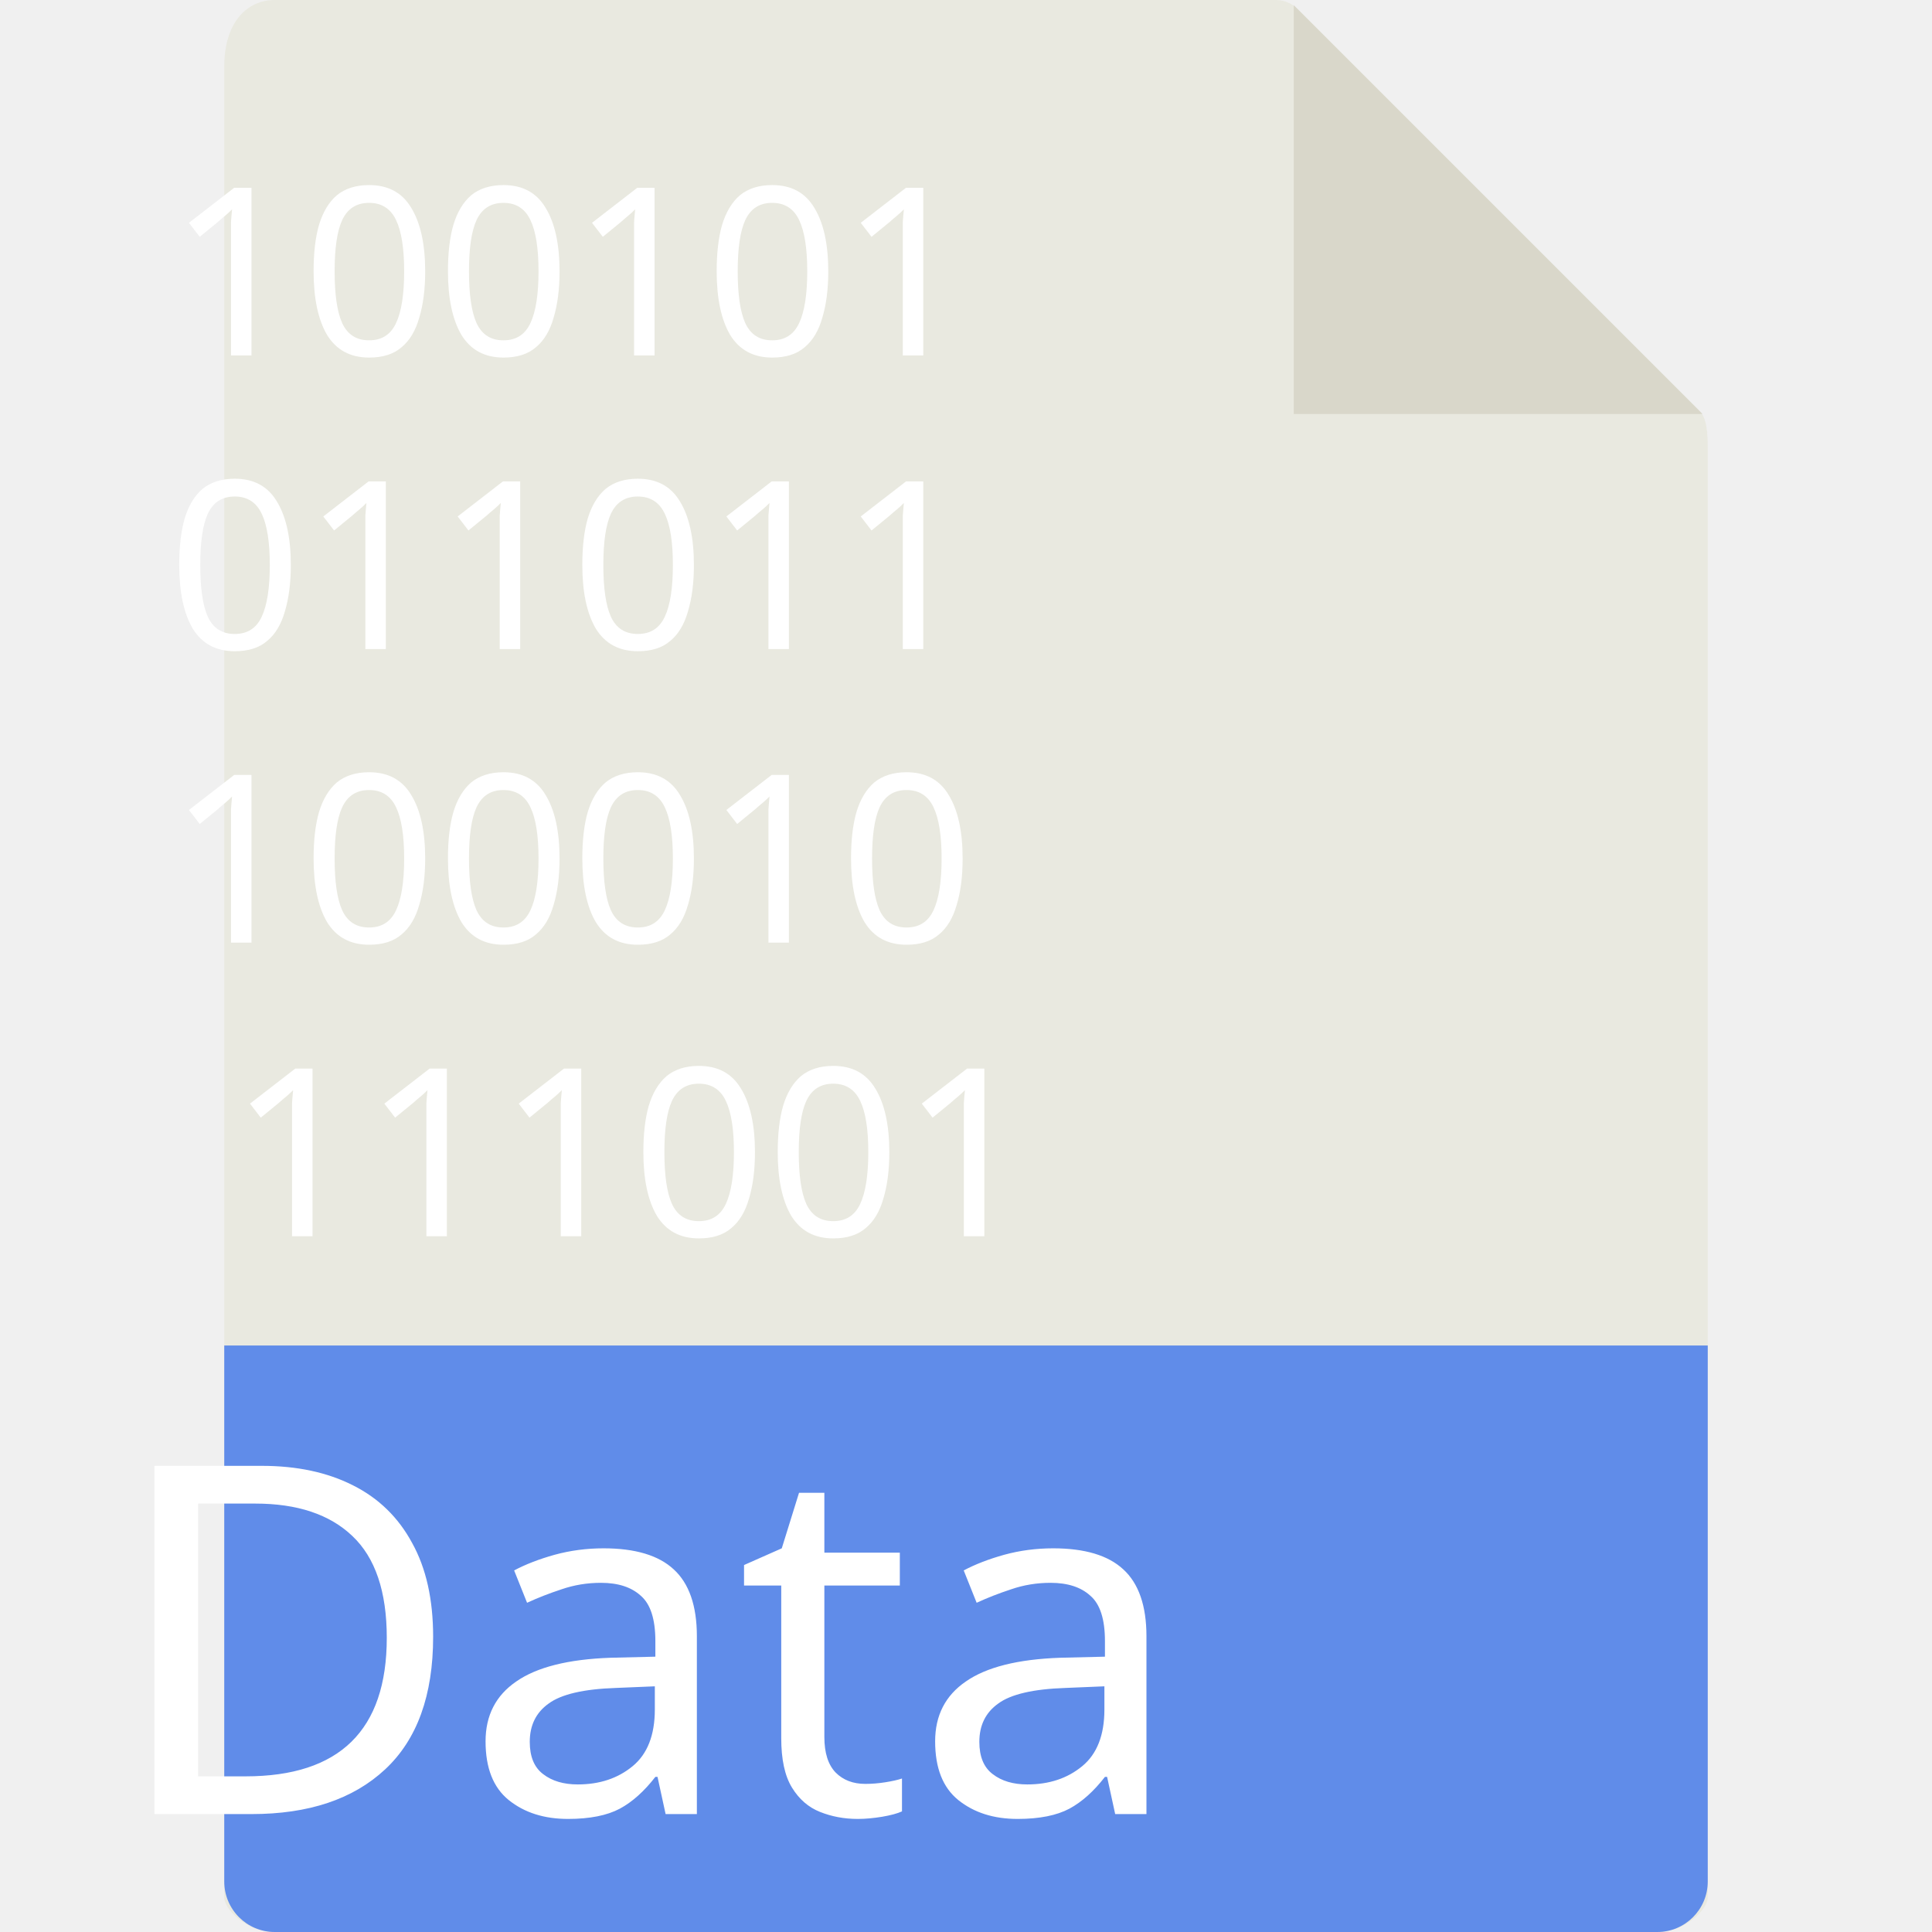
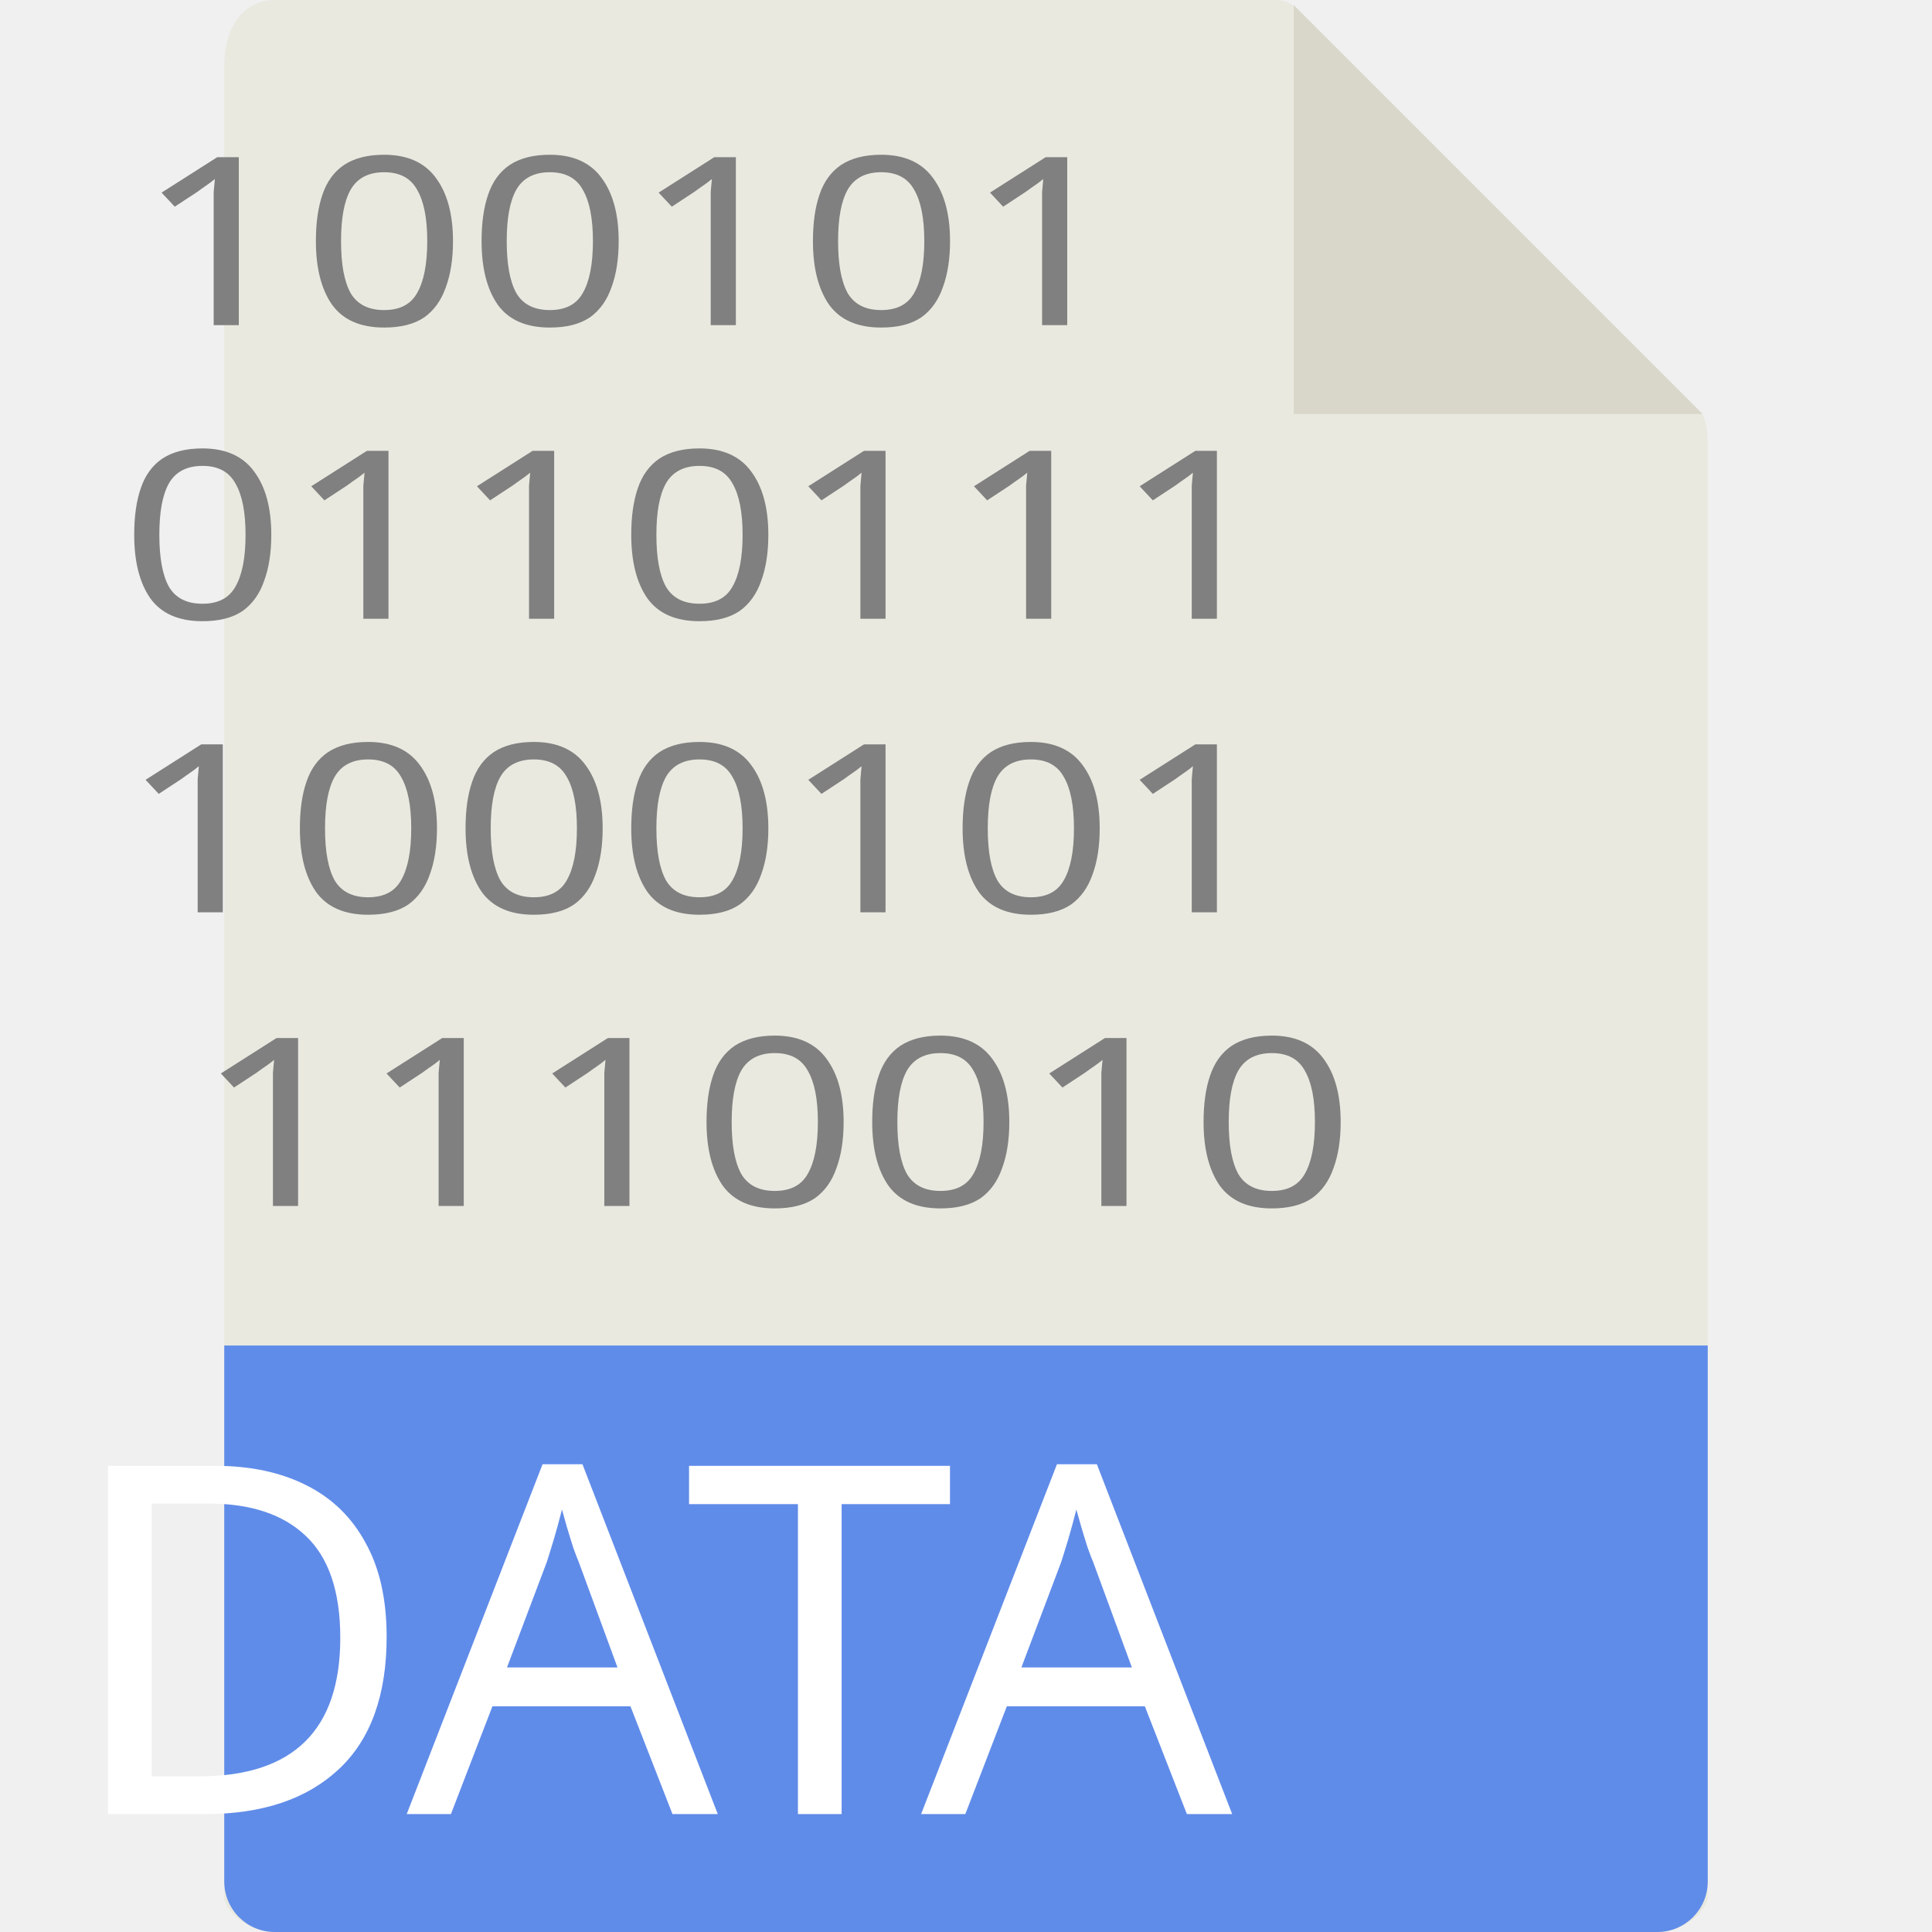
<svg xmlns="http://www.w3.org/2000/svg" version="1.1" id="Capa_1" x="0px" y="0px" viewBox="0 0 56 56" style="enable-background:new 0 0 56 56;" xml:space="preserve">
  <defs id="defs53">
	
	
	
	
	
</defs>
  <path id="path2" d="M 36.985,0 H 7.963 C 7.155,0 6.5,0.655 6.5,1.926 V 55 c 0,0.345 0.655,1 1.463,1 H 48.037 C 48.845,56 49.5,55.345 49.5,55 V 12.978 c 0,-0.696 -0.093,-0.92 -0.257,-1.085 L 37.607,0.257 C 37.442,0.093 37.218,0 36.985,0 Z" style="fill:#e9e9e0" />
-   <polygon id="polygon4" points="49.349,12 37.5,0.151 37.5,12 " style="fill:#d9d7ca" />
  <path id="path6" d="M 48.037,56 H 7.963 C 7.155,56 6.5,55.345 6.5,54.537 V 39 h 43 V 54.537 C 49.5,55.345 48.845,56 48.037,56 Z" style="fill:#608ce9;fill-opacity:1" />
  <g id="g14">
    <text xml:space="preserve" style="font-style:normal;font-variant:normal;font-weight:normal;font-stretch:normal;font-size:14.133px;line-height:1.25;font-family:sans-serif;-inkscape-font-specification:'sans-serif, Normal';font-variant-ligatures:normal;font-variant-caps:normal;font-variant-numeric:normal;font-feature-settings:normal;text-align:center;letter-spacing:0px;word-spacing:0px;writing-mode:lr-tb;text-anchor:middle;fill:#000000;fill-opacity:1;stroke:none;stroke-width:0.354" x="27.928" y="52.582" id="text67">
-       <tspan id="tspan65" x="27.928" y="52.582" style="font-style:normal;font-variant:normal;font-weight:normal;font-stretch:normal;font-size:14.133px;font-family:sans-serif;-inkscape-font-specification:'sans-serif, Normal';font-variant-ligatures:normal;font-variant-caps:normal;font-variant-numeric:normal;font-feature-settings:normal;text-align:center;writing-mode:lr-tb;text-anchor:middle;fill:#ffffff;stroke-width:0.354">Data</tspan>
+       <tspan id="tspan65" x="27.928" y="52.582" style="font-style:normal;font-variant:normal;font-weight:normal;font-stretch:normal;font-size:14.133px;font-family:sans-serif;-inkscape-font-specification:'sans-serif, Normal';font-variant-ligatures:normal;font-variant-caps:normal;font-variant-numeric:normal;font-feature-settings:normal;text-align:center;writing-mode:lr-tb;text-anchor:middle;fill:#ffffff;stroke-width:0.354">DATA</tspan>
    </text>
  </g>
  <g id="g20">
</g>
  <g id="g22">
</g>
  <g id="g24">
</g>
  <g id="g26">
</g>
  <g id="g28">
</g>
  <g id="g30">
</g>
  <g id="g32">
</g>
  <g id="g34">
</g>
  <g id="g36">
</g>
  <g id="g38">
</g>
  <g id="g40">
</g>
  <g id="g42">
</g>
  <g id="g44">
</g>
  <g id="g46">
</g>
  <g id="g48">
</g>
-   <g transform="translate(-0.8515617,-25.12395)" id="g14-4">
-     <text xml:space="preserve" style="font-style:normal;font-variant:normal;font-weight:normal;font-stretch:normal;font-size:6.809px;line-height:1.25;font-family:sans-serif;-inkscape-font-specification:'sans-serif, Normal';font-variant-ligatures:normal;font-variant-caps:normal;font-variant-numeric:normal;font-feature-settings:normal;text-align:center;letter-spacing:0px;word-spacing:0px;writing-mode:lr-tb;text-anchor:middle;fill:#000000;fill-opacity:1;stroke:none;stroke-width:0.17" x="23.599" y="35.427" id="text67-3">
-       <tspan id="tspan65-7" x="23.599" y="35.427" style="font-style:normal;font-variant:normal;font-weight:normal;font-stretch:normal;font-size:6.809px;font-family:sans-serif;-inkscape-font-specification:'sans-serif, Normal';font-variant-ligatures:normal;font-variant-caps:normal;font-variant-numeric:normal;font-feature-settings:normal;text-align:center;writing-mode:lr-tb;text-anchor:middle;fill:#ffffff;stroke-width:0.17">100101</tspan>
-       <tspan x="23.599" y="43.937" style="font-style:normal;font-variant:normal;font-weight:normal;font-stretch:normal;font-size:6.809px;font-family:sans-serif;-inkscape-font-specification:'sans-serif, Normal';font-variant-ligatures:normal;font-variant-caps:normal;font-variant-numeric:normal;font-feature-settings:normal;text-align:center;writing-mode:lr-tb;text-anchor:middle;fill:#ffffff;stroke-width:0.17" id="tspan3812">011011</tspan>
-       <tspan x="23.599" y="52.448" style="font-style:normal;font-variant:normal;font-weight:normal;font-stretch:normal;font-size:6.809px;font-family:sans-serif;-inkscape-font-specification:'sans-serif, Normal';font-variant-ligatures:normal;font-variant-caps:normal;font-variant-numeric:normal;font-feature-settings:normal;text-align:center;writing-mode:lr-tb;text-anchor:middle;fill:#ffffff;stroke-width:0.17" id="tspan3814">100010</tspan>
-       <tspan x="23.599" y="60.959" style="font-style:normal;font-variant:normal;font-weight:normal;font-stretch:normal;font-size:6.809px;font-family:sans-serif;-inkscape-font-specification:'sans-serif, Normal';font-variant-ligatures:normal;font-variant-caps:normal;font-variant-numeric:normal;font-feature-settings:normal;text-align:center;writing-mode:lr-tb;text-anchor:middle;fill:#ffffff;stroke-width:0.17" id="tspan3816">111001</tspan>
+   <g transform="translate(-1.242187,-25.61223)" id="g14-4" style="fill:#d9d7ca;fill-opacity:1">
+     <text xml:space="preserve" style="font-style:normal;font-variant:normal;font-weight:normal;font-stretch:normal;font-size:7.561px;line-height:1.25;font-family:sans-serif;-inkscape-font-specification:'sans-serif, Normal';font-variant-ligatures:normal;font-variant-caps:normal;font-variant-numeric:normal;font-feature-settings:normal;text-align:center;letter-spacing:0px;word-spacing:0px;writing-mode:lr-tb;text-anchor:middle;fill:#808080;fill-opacity:1;stroke:none;stroke-width:0.189" x="26.262" y="38.91" id="text67-3" transform="scale(1.110576,0.9004337)">
+       <tspan id="tspan65-7" x="27.466" y="38.91" style="font-style:normal;font-variant:normal;font-weight:normal;font-stretch:normal;font-size:7.561px;font-family:sans-serif;-inkscape-font-specification:'sans-serif, Normal';font-variant-ligatures:normal;font-variant-caps:normal;font-variant-numeric:normal;font-feature-settings:normal;text-align:center;writing-mode:lr-tb;text-anchor:middle;fill:#808080;fill-opacity:1;stroke-width:0.189">100101   </tspan>
+       <tspan x="26.262" y="48.362" style="font-style:normal;font-variant:normal;font-weight:normal;font-stretch:normal;font-size:7.561px;font-family:sans-serif;-inkscape-font-specification:'sans-serif, Normal';font-variant-ligatures:normal;font-variant-caps:normal;font-variant-numeric:normal;font-feature-settings:normal;text-align:center;writing-mode:lr-tb;text-anchor:middle;fill:#808080;fill-opacity:1;stroke-width:0.189" id="tspan3812">0110111</tspan>
+       <tspan x="26.262" y="57.814" style="font-style:normal;font-variant:normal;font-weight:normal;font-stretch:normal;font-size:7.561px;font-family:sans-serif;-inkscape-font-specification:'sans-serif, Normal';font-variant-ligatures:normal;font-variant-caps:normal;font-variant-numeric:normal;font-feature-settings:normal;text-align:center;writing-mode:lr-tb;text-anchor:middle;fill:#808080;fill-opacity:1;stroke-width:0.189" id="tspan3814">1000101</tspan>
+       <tspan x="26.262" y="67.266" style="font-style:normal;font-variant:normal;font-weight:normal;font-stretch:normal;font-size:7.561px;font-family:sans-serif;-inkscape-font-specification:'sans-serif, Normal';font-variant-ligatures:normal;font-variant-caps:normal;font-variant-numeric:normal;font-feature-settings:normal;text-align:center;writing-mode:lr-tb;text-anchor:middle;fill:#808080;fill-opacity:1;stroke-width:0.189" id="tspan3816">1110010</tspan>
    </text>
  </g>
+   <polygon id="polygon4" points="49.349,12 37.5,0.151 37.5,12 " style="fill:#d9d7ca" />
</svg>
